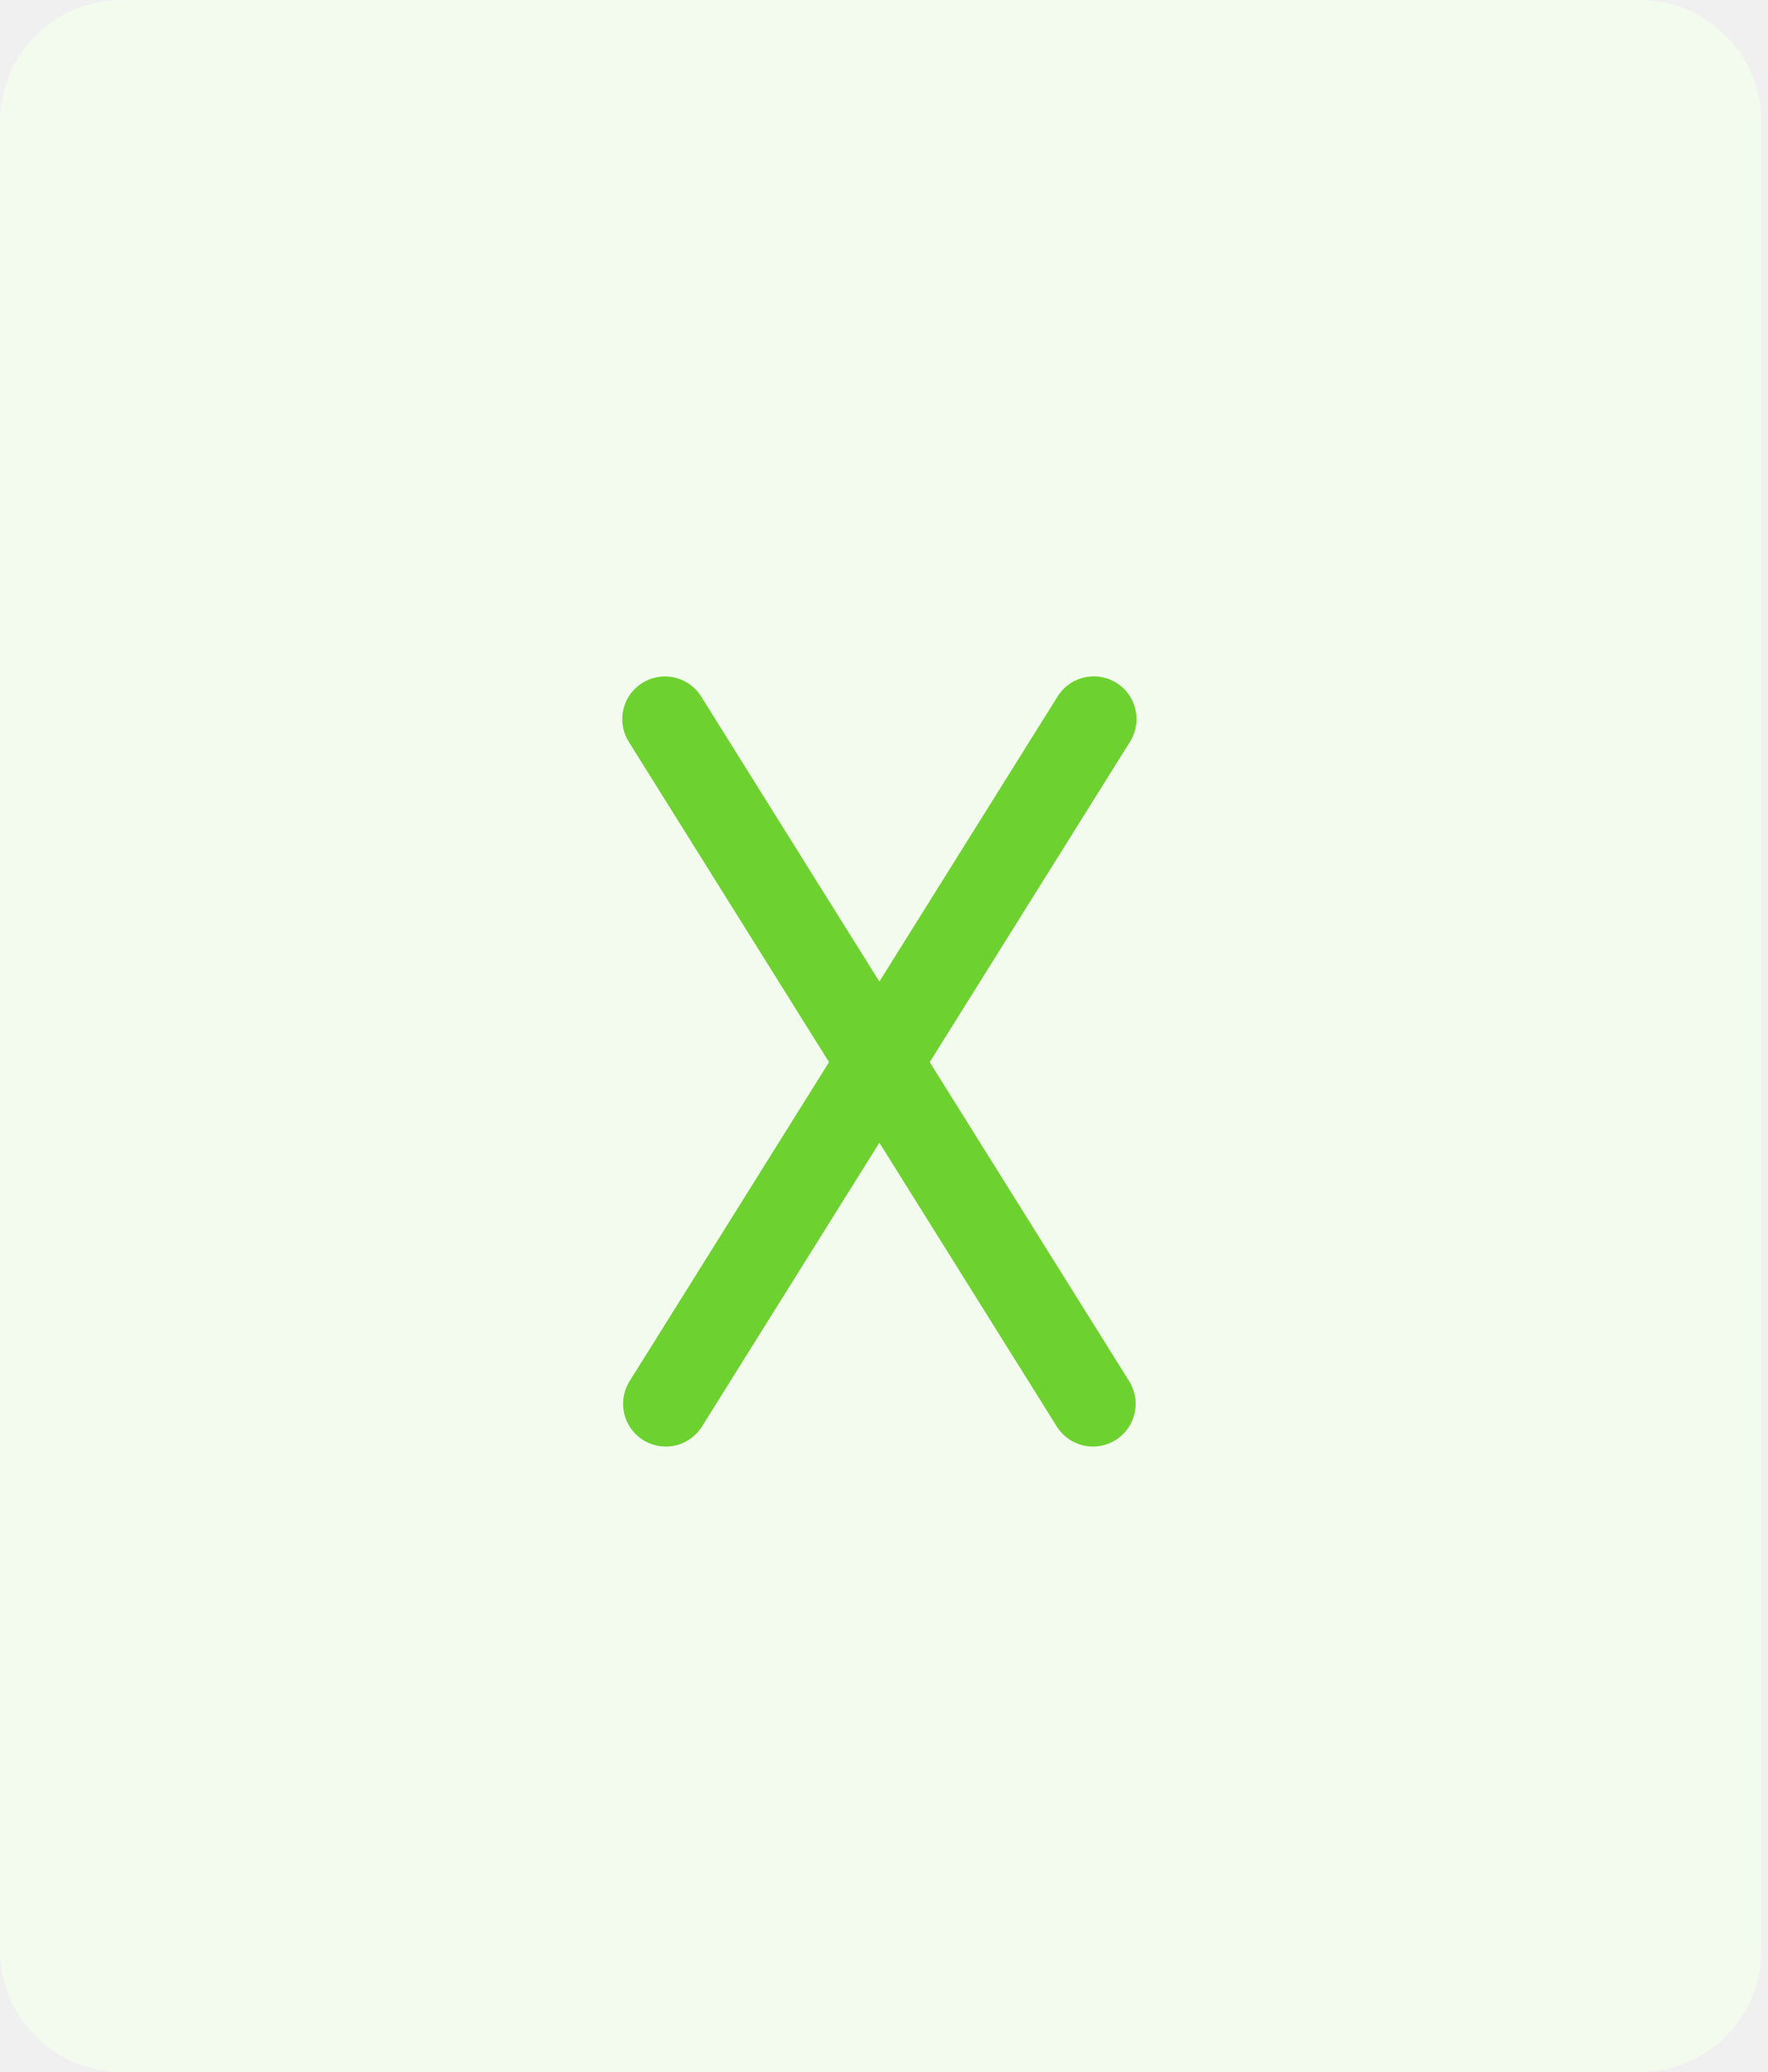
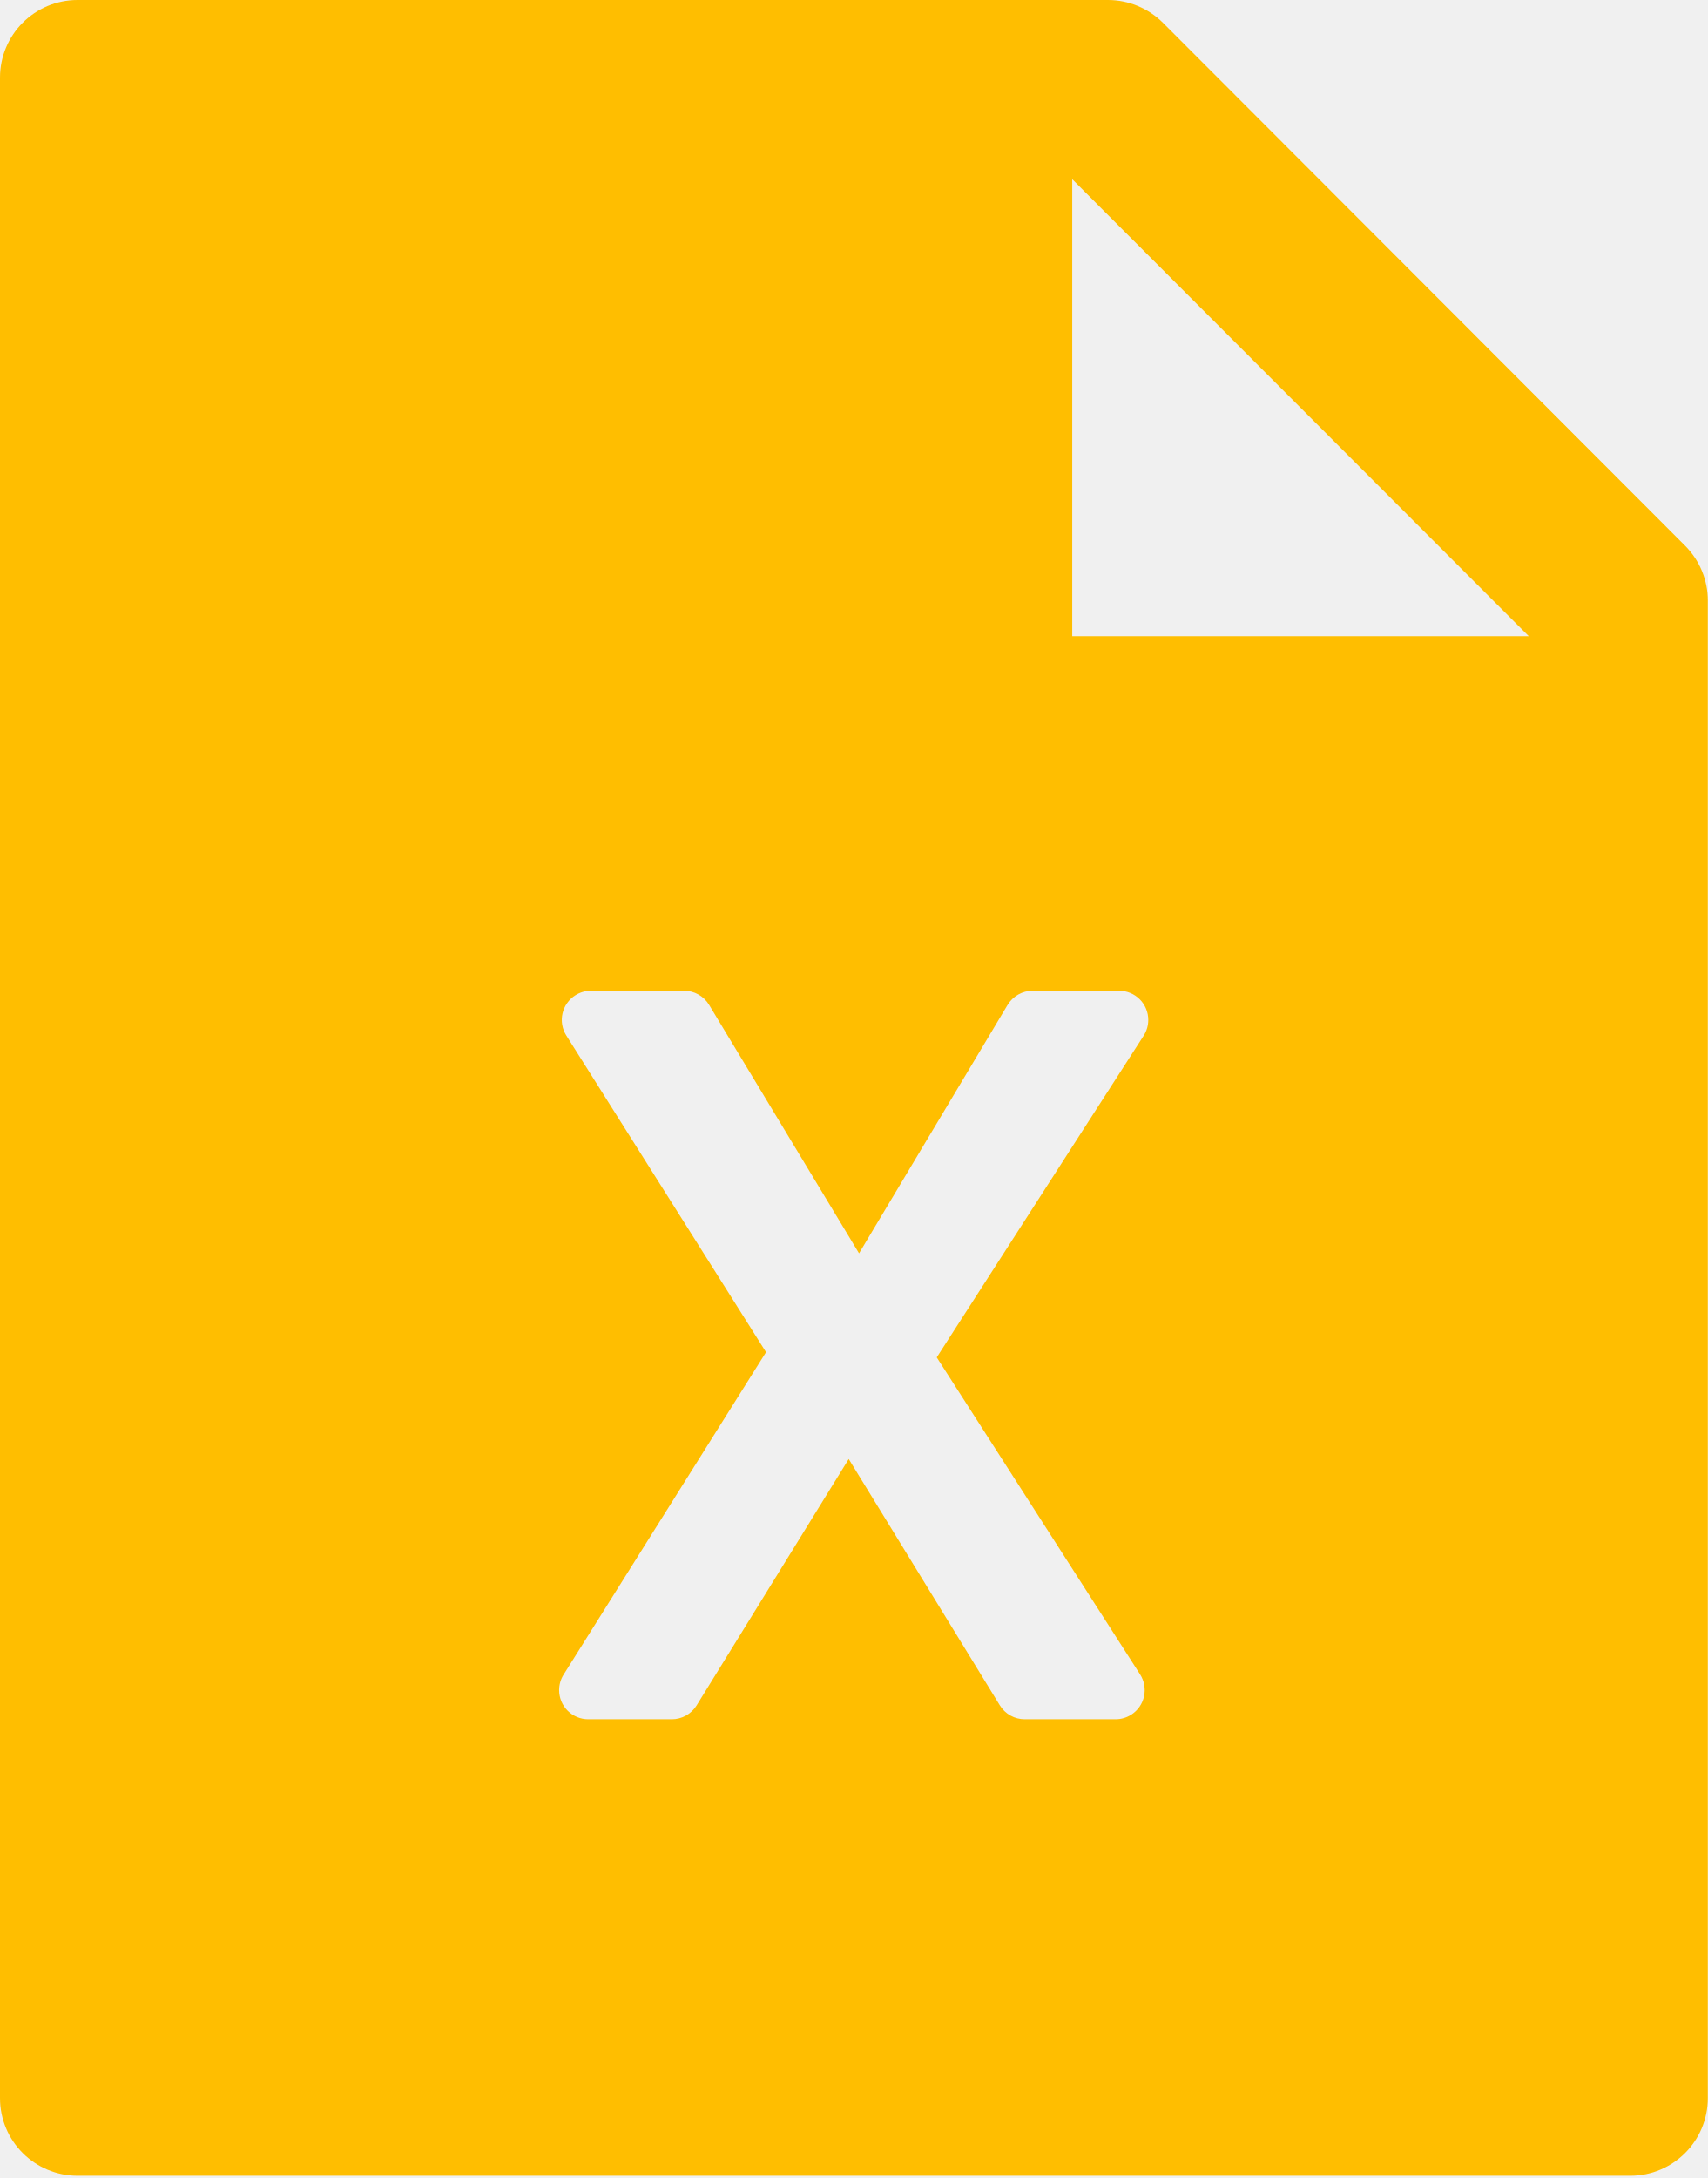
- <svg xmlns="http://www.w3.org/2000/svg" width="58" height="68" viewBox="0 0 58 68" fill="none">
-   <rect width="57.8" height="68" rx="4" fill="white" />
-   <rect width="57.8" height="68" rx="4" fill="#6DD230" fill-opacity="0.08" />
-   <path d="M35.867 47.474C35.383 47.474 34.934 47.225 34.678 46.815L20.657 24.382C20.226 23.739 20.398 22.868 21.041 22.437C21.685 22.006 22.556 22.178 22.987 22.822C23.004 22.847 23.02 22.873 23.035 22.899L37.056 45.332C37.465 45.99 37.263 46.854 36.605 47.263C36.383 47.401 36.128 47.474 35.867 47.474Z" fill="#6DD230" />
-   <path d="M21.846 47.474C21.072 47.473 20.445 46.844 20.447 46.069C20.447 45.808 20.521 45.551 20.66 45.329L34.681 22.896C35.069 22.226 35.927 21.998 36.597 22.386C37.267 22.774 37.495 23.632 37.107 24.302C37.091 24.328 37.075 24.354 37.058 24.38L23.038 46.812C22.782 47.224 22.331 47.475 21.846 47.474Z" fill="#6DD230" />
+ <svg xmlns="http://www.w3.org/2000/svg" width="200" height="255" viewBox="0 0 200 255" fill="none">
+   <path d="M197.33 63.883C199.034 65.589 200 67.892 200 70.308V245.639C200 250.671 195.937 254.737 190.909 254.737H9.091C4.062 254.737 0 250.671 0 245.639V9.098C0 4.066 4.062 0 9.091 0H129.744C132.159 0 134.489 0.967 136.193 2.672L197.33 63.883ZM179.034 74.488L125.568 20.982V74.488H179.034ZM117.994 117.657L100.602 146.741L83.04 117.645C82.736 117.143 82.308 116.727 81.797 116.439C81.286 116.15 80.709 115.999 80.122 115.999H69.202C68.558 115.999 67.928 116.182 67.383 116.525C67.004 116.764 66.676 117.075 66.418 117.441C66.159 117.807 65.975 118.221 65.876 118.658C65.777 119.095 65.765 119.548 65.841 119.99C65.917 120.432 66.079 120.854 66.318 121.233L89.71 158.312L66.003 196.062C65.661 196.606 65.48 197.236 65.48 197.879C65.48 198.784 65.839 199.651 66.479 200.291C67.118 200.931 67.985 201.29 68.889 201.29H78.679C79.26 201.29 79.832 201.141 80.34 200.858C80.847 200.574 81.274 200.165 81.579 199.67L99.392 170.822L117.091 199.664C117.396 200.161 117.823 200.572 118.332 200.857C118.841 201.141 119.414 201.291 119.997 201.29H130.645C131.298 201.29 131.936 201.103 132.486 200.75C132.863 200.508 133.188 200.194 133.444 199.827C133.699 199.459 133.88 199.044 133.976 198.607C134.071 198.169 134.079 197.717 134 197.276C133.921 196.835 133.756 196.414 133.514 196.037L109.699 158.921L133.932 121.259C134.285 120.707 134.473 120.066 134.472 119.411C134.472 118.506 134.112 117.638 133.473 116.998C132.834 116.359 131.967 115.999 131.063 115.999H120.92C120.331 115.999 119.752 116.153 119.24 116.444C118.728 116.735 118.3 117.153 117.997 117.659L117.994 117.657Z" fill="#FFBE00" />
</svg>
